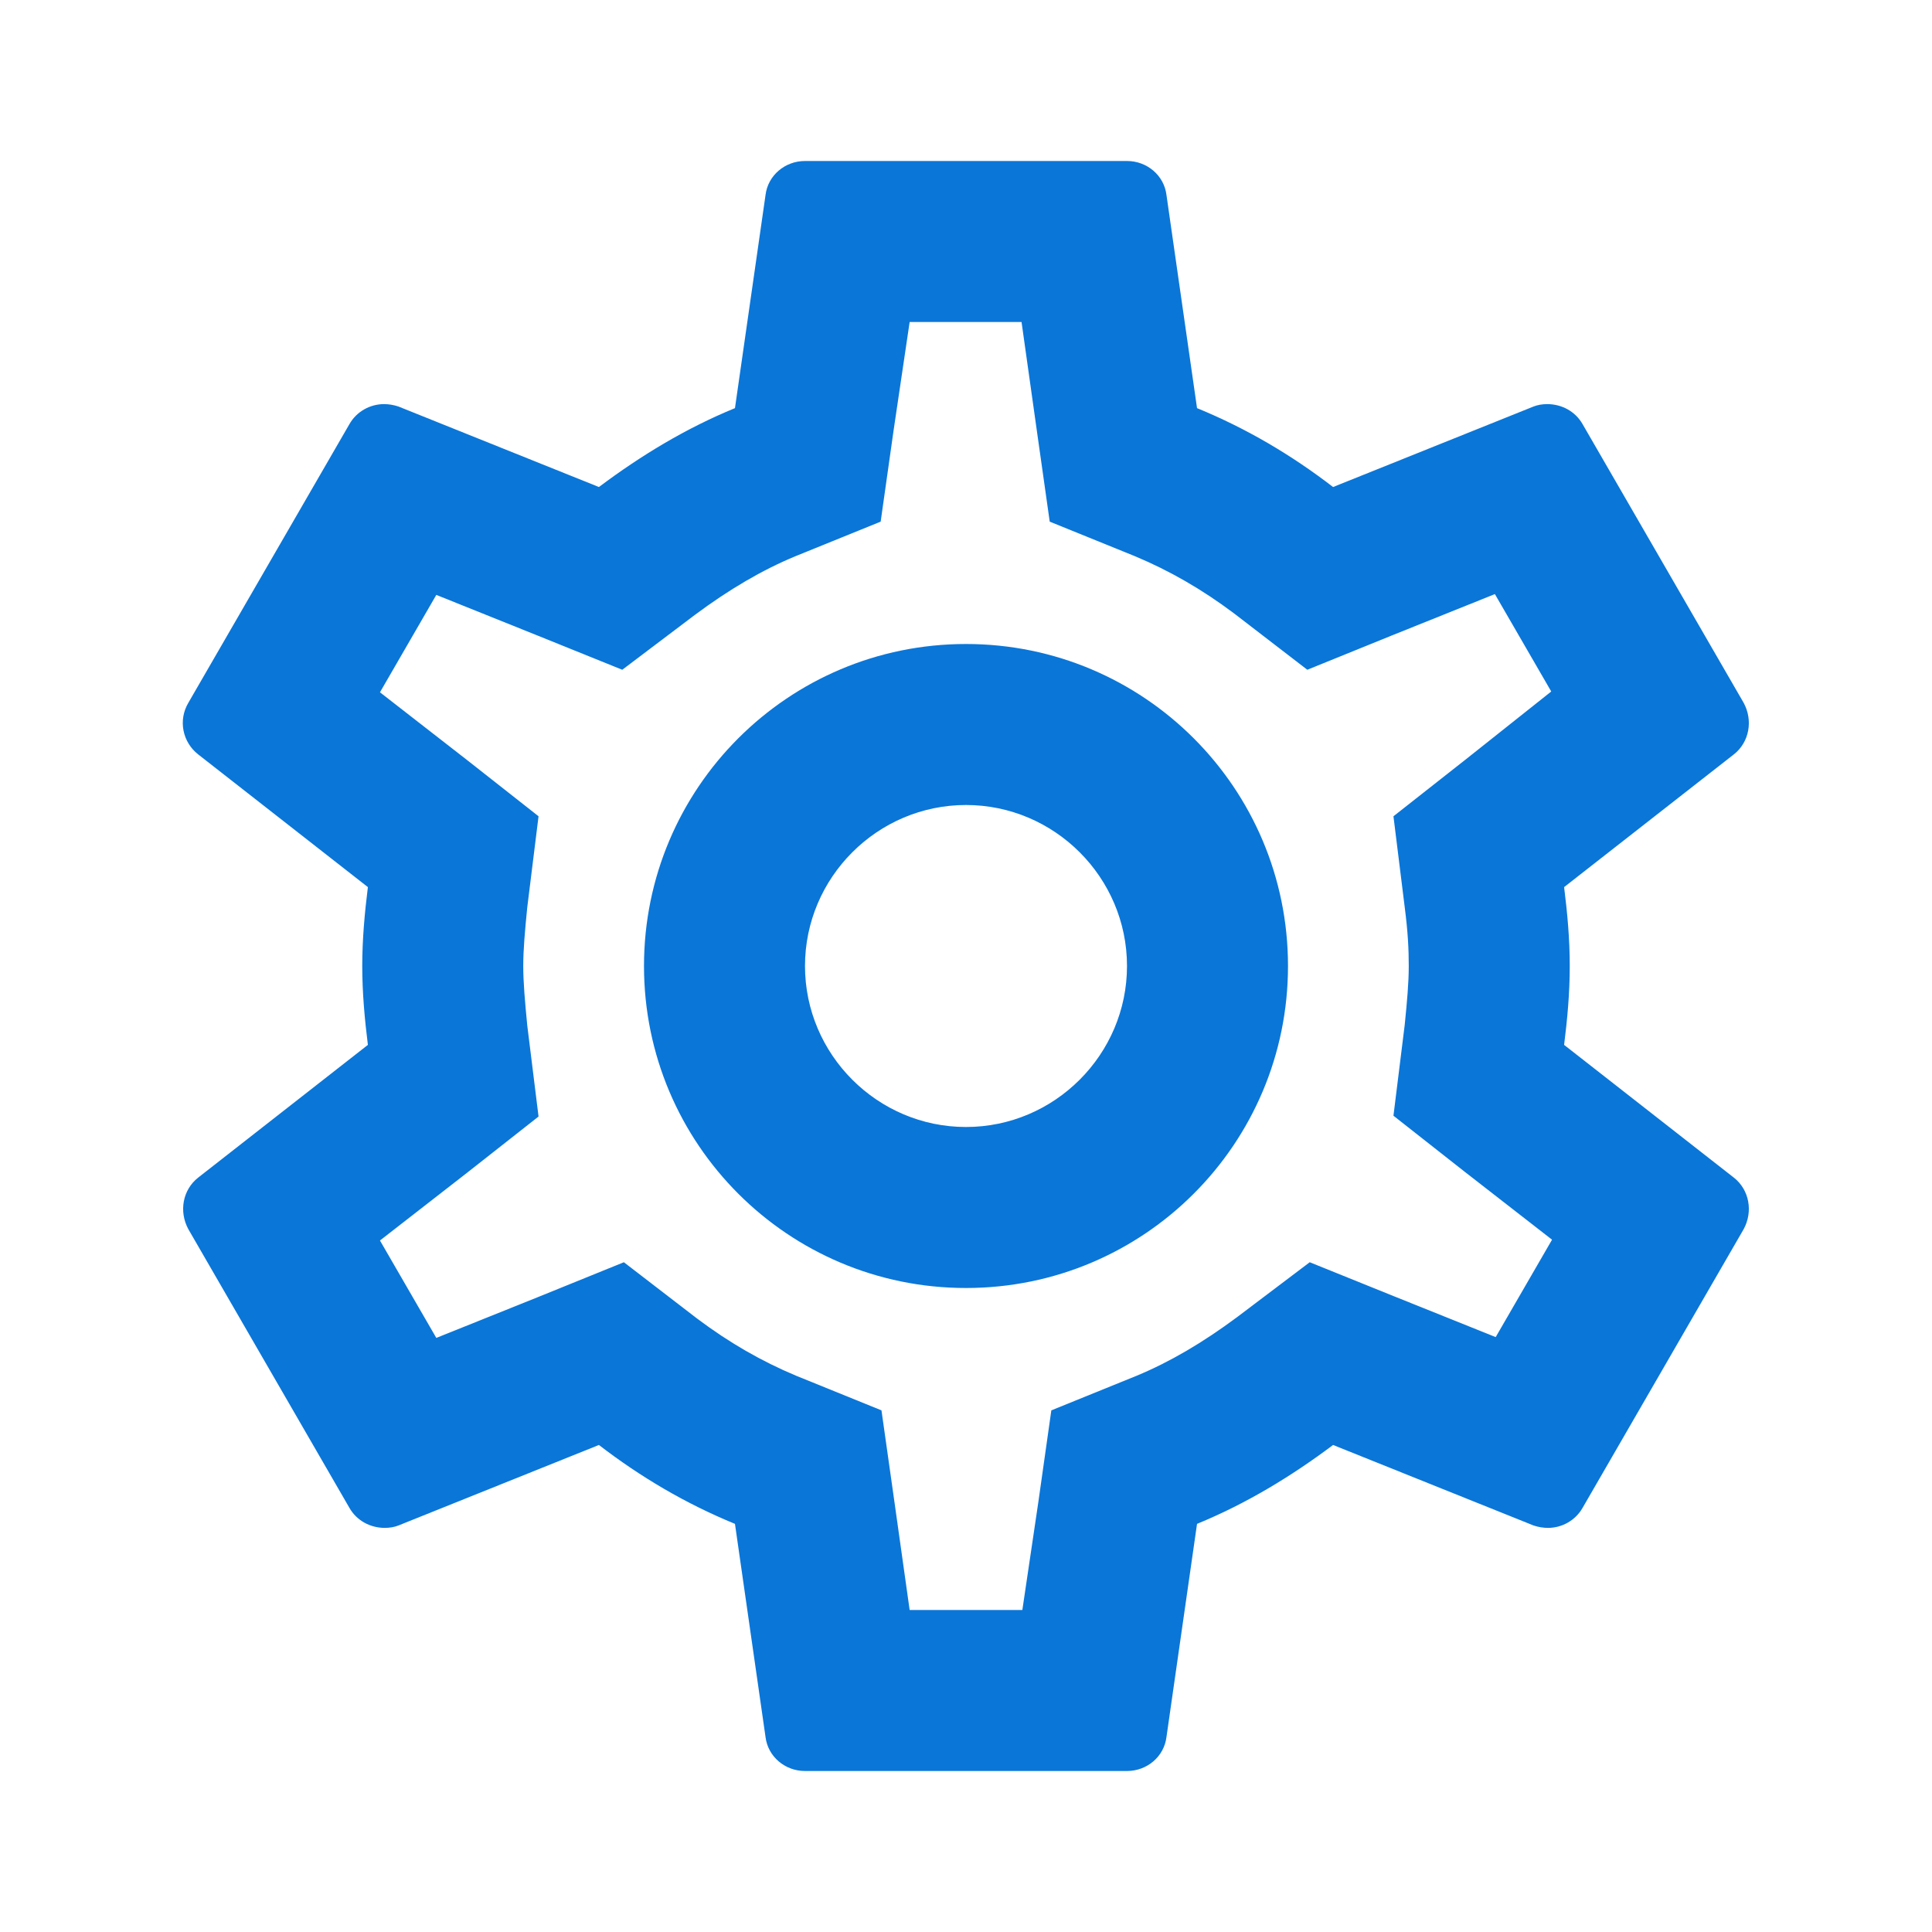
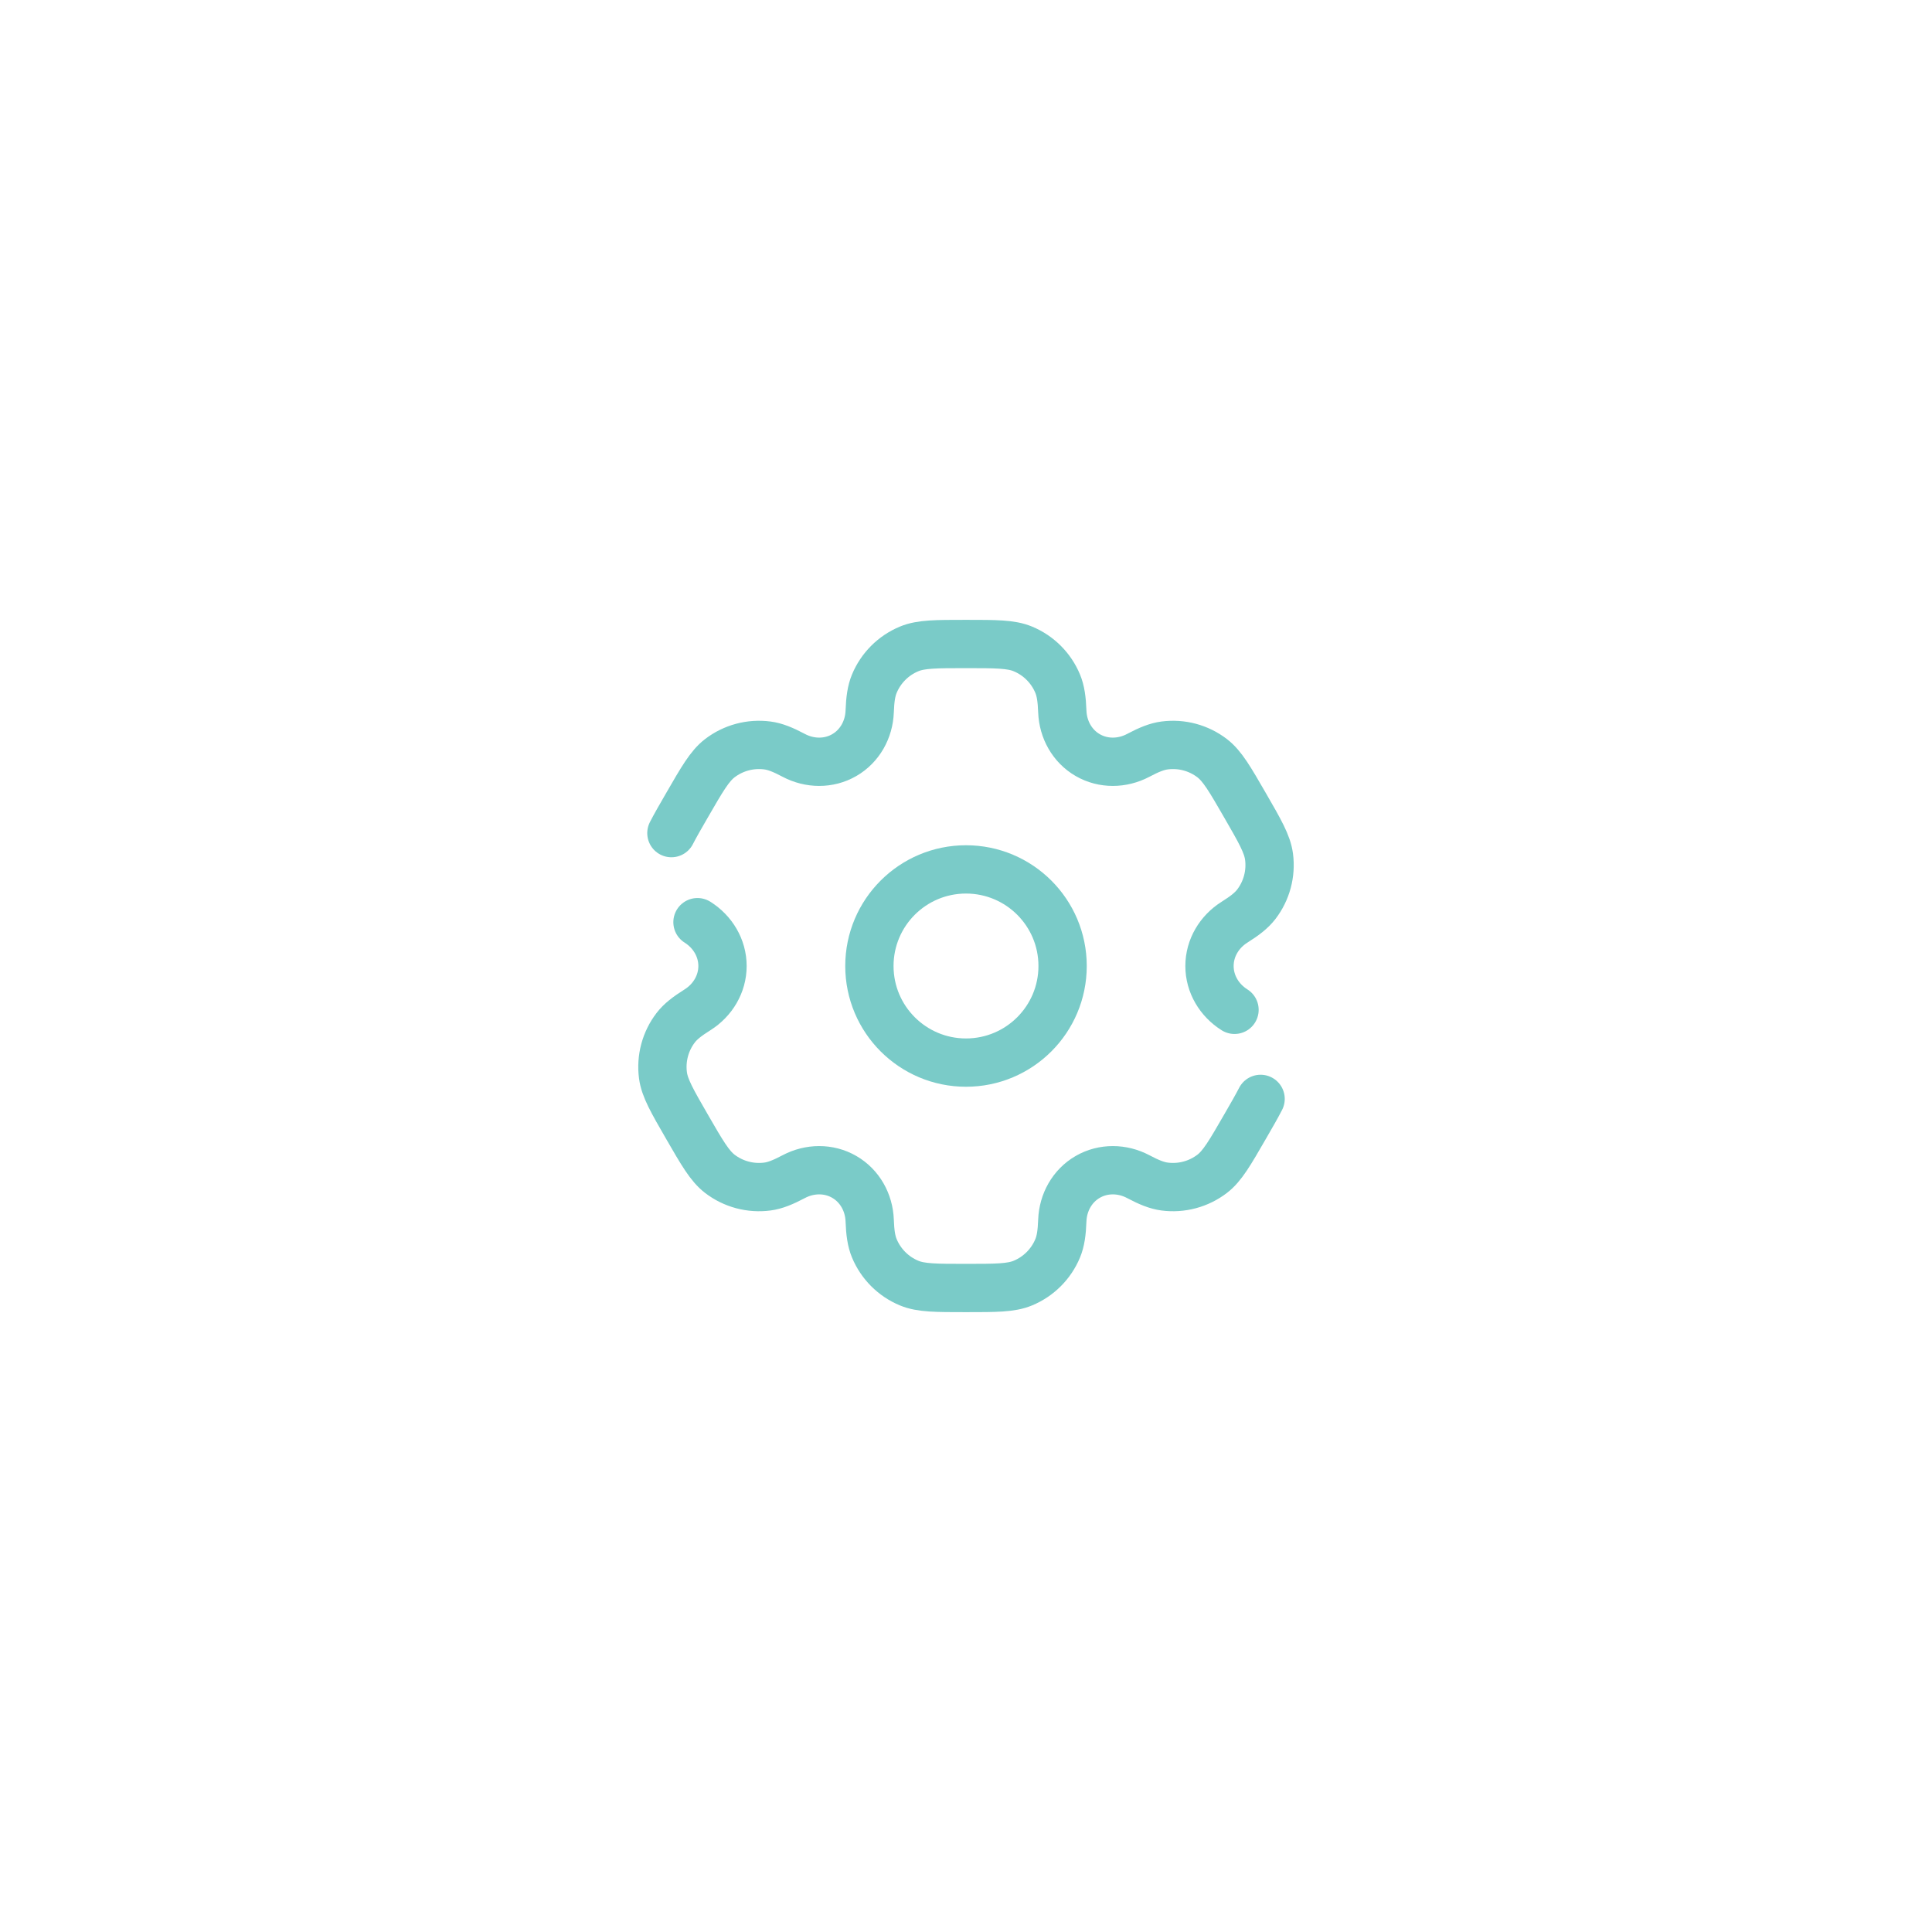
- <svg xmlns="http://www.w3.org/2000/svg" height="24px" viewBox="0 0 24 24" width="24px" fill="#0A76D8">
-   <path d="M0 0h24v24H0V0z" fill="none" />
-   <path d="M19.43 12.98c.04-.32.07-.64.07-.98 0-.34-.03-.66-.07-.98l2.11-1.65c.19-.15.24-.42.12-.64l-2-3.46c-.09-.16-.26-.25-.44-.25-.06 0-.12.01-.17.03l-2.49 1c-.52-.4-1.08-.73-1.69-.98l-.38-2.65C14.46 2.18 14.25 2 14 2h-4c-.25 0-.46.18-.49.42l-.38 2.65c-.61.25-1.17.59-1.69.98l-2.49-1c-.06-.02-.12-.03-.18-.03-.17 0-.34.09-.43.25l-2 3.46c-.13.22-.07.49.12.64l2.11 1.65c-.04.32-.07.65-.07.98 0 .33.03.66.07.98l-2.11 1.65c-.19.15-.24.42-.12.64l2 3.46c.09.16.26.25.44.25.06 0 .12-.01.17-.03l2.49-1c.52.4 1.08.73 1.69.98l.38 2.65c.03.24.24.42.49.42h4c.25 0 .46-.18.49-.42l.38-2.65c.61-.25 1.17-.59 1.69-.98l2.49 1c.06.02.12.03.18.03.17 0 .34-.09.43-.25l2-3.46c.12-.22.07-.49-.12-.64l-2.11-1.65zm-1.98-1.71c.04.31.05.52.05.73 0 .21-.02.43-.05.73l-.14 1.13.89.7 1.08.84-.7 1.21-1.27-.51-1.04-.42-.9.68c-.43.32-.84.56-1.25.73l-1.06.43-.16 1.13-.2 1.35h-1.4l-.19-1.35-.16-1.13-1.06-.43c-.43-.18-.83-.41-1.23-.71l-.91-.7-1.06.43-1.27.51-.7-1.21 1.08-.84.89-.7-.14-1.13c-.03-.31-.05-.54-.05-.74s.02-.43.05-.73l.14-1.13-.89-.7-1.08-.84.7-1.21 1.27.51 1.04.42.9-.68c.43-.32.84-.56 1.25-.73l1.06-.43.16-1.13.2-1.35h1.39l.19 1.35.16 1.13 1.06.43c.43.18.83.41 1.23.71l.91.7 1.06-.43 1.27-.51.7 1.21-1.07.85-.89.7.14 1.13zM12 8c-2.21 0-4 1.79-4 4s1.79 4 4 4 4-1.79 4-4-1.79-4-4-4zm0 6c-1.1 0-2-.9-2-2s.9-2 2-2 2 .9 2 2-.9 2-2 2z" />
+ <svg xmlns="http://www.w3.org/2000/svg" width="64px" height="64px" viewBox="-18 -18 60.00 60.00" fill="none">
+   <g id="SVGRepo_bgCarrier" stroke-width="0" />
+   <g id="SVGRepo_tracerCarrier" stroke-linecap="round" stroke-linejoin="round" />
+   <g id="SVGRepo_iconCarrier">
+     <circle cx="12" cy="12" r="3" stroke="#7acbc8" stroke-width="1.5" />
+     <path d="M3.661 10.639C4.134 10.936 4.438 11.442 4.438 12C4.438 12.558 4.134 13.064 3.661 13.361C3.34 13.563 3.132 13.724 2.985 13.916C2.662 14.337 2.52 14.869 2.589 15.395C2.641 15.789 2.874 16.193 3.34 17C3.806 17.807 4.039 18.21 4.354 18.453C4.775 18.776 5.307 18.918 5.833 18.849C6.073 18.817 6.316 18.718 6.652 18.541C7.145 18.28 7.736 18.27 8.219 18.549C8.702 18.828 8.988 19.344 9.009 19.902C9.023 20.282 9.06 20.542 9.152 20.765C9.355 21.255 9.745 21.645 10.235 21.848C10.602 22 11.068 22 12 22C12.932 22 13.398 22 13.765 21.848C14.255 21.645 14.645 21.255 14.848 20.765C14.94 20.542 14.977 20.282 14.991 19.902C15.012 19.344 15.298 18.828 15.781 18.549C16.264 18.27 16.855 18.28 17.348 18.541C17.684 18.719 17.927 18.817 18.167 18.849C18.693 18.918 19.225 18.776 19.646 18.453C19.961 18.211 20.194 17.807 20.66 17C20.868 16.641 21.029 16.361 21.149 16.127M20.339 13.361C19.866 13.064 19.562 12.558 19.562 12C19.562 11.442 19.866 10.936 20.339 10.639C20.66 10.437 20.867 10.276 21.015 10.084C21.338 9.663 21.48 9.131 21.411 8.605C21.359 8.211 21.126 7.807 20.66 7C20.194 6.193 19.961 5.79 19.646 5.547C19.225 5.224 18.693 5.082 18.167 5.151C17.927 5.183 17.684 5.281 17.348 5.459C16.854 5.72 16.264 5.73 15.781 5.451C15.298 5.172 15.012 4.656 14.991 4.098C14.977 3.719 14.94 3.458 14.848 3.235C14.645 2.745 14.255 2.355 13.765 2.152C13.398 2 12.932 2 12 2C11.068 2 10.602 2 10.235 2.152C9.745 2.355 9.355 2.745 9.152 3.235C9.06 3.458 9.023 3.718 9.009 4.098C8.988 4.656 8.702 5.172 8.219 5.451C7.736 5.73 7.145 5.72 6.652 5.459C6.316 5.281 6.073 5.183 5.833 5.151C5.307 5.082 4.775 5.224 4.354 5.547C4.039 5.789 3.806 6.193 3.34 7C3.132 7.359 2.971 7.639 2.851 7.873" stroke="#7acbc8" stroke-width="1.5" stroke-linecap="round" />
+   </g>
</svg>
